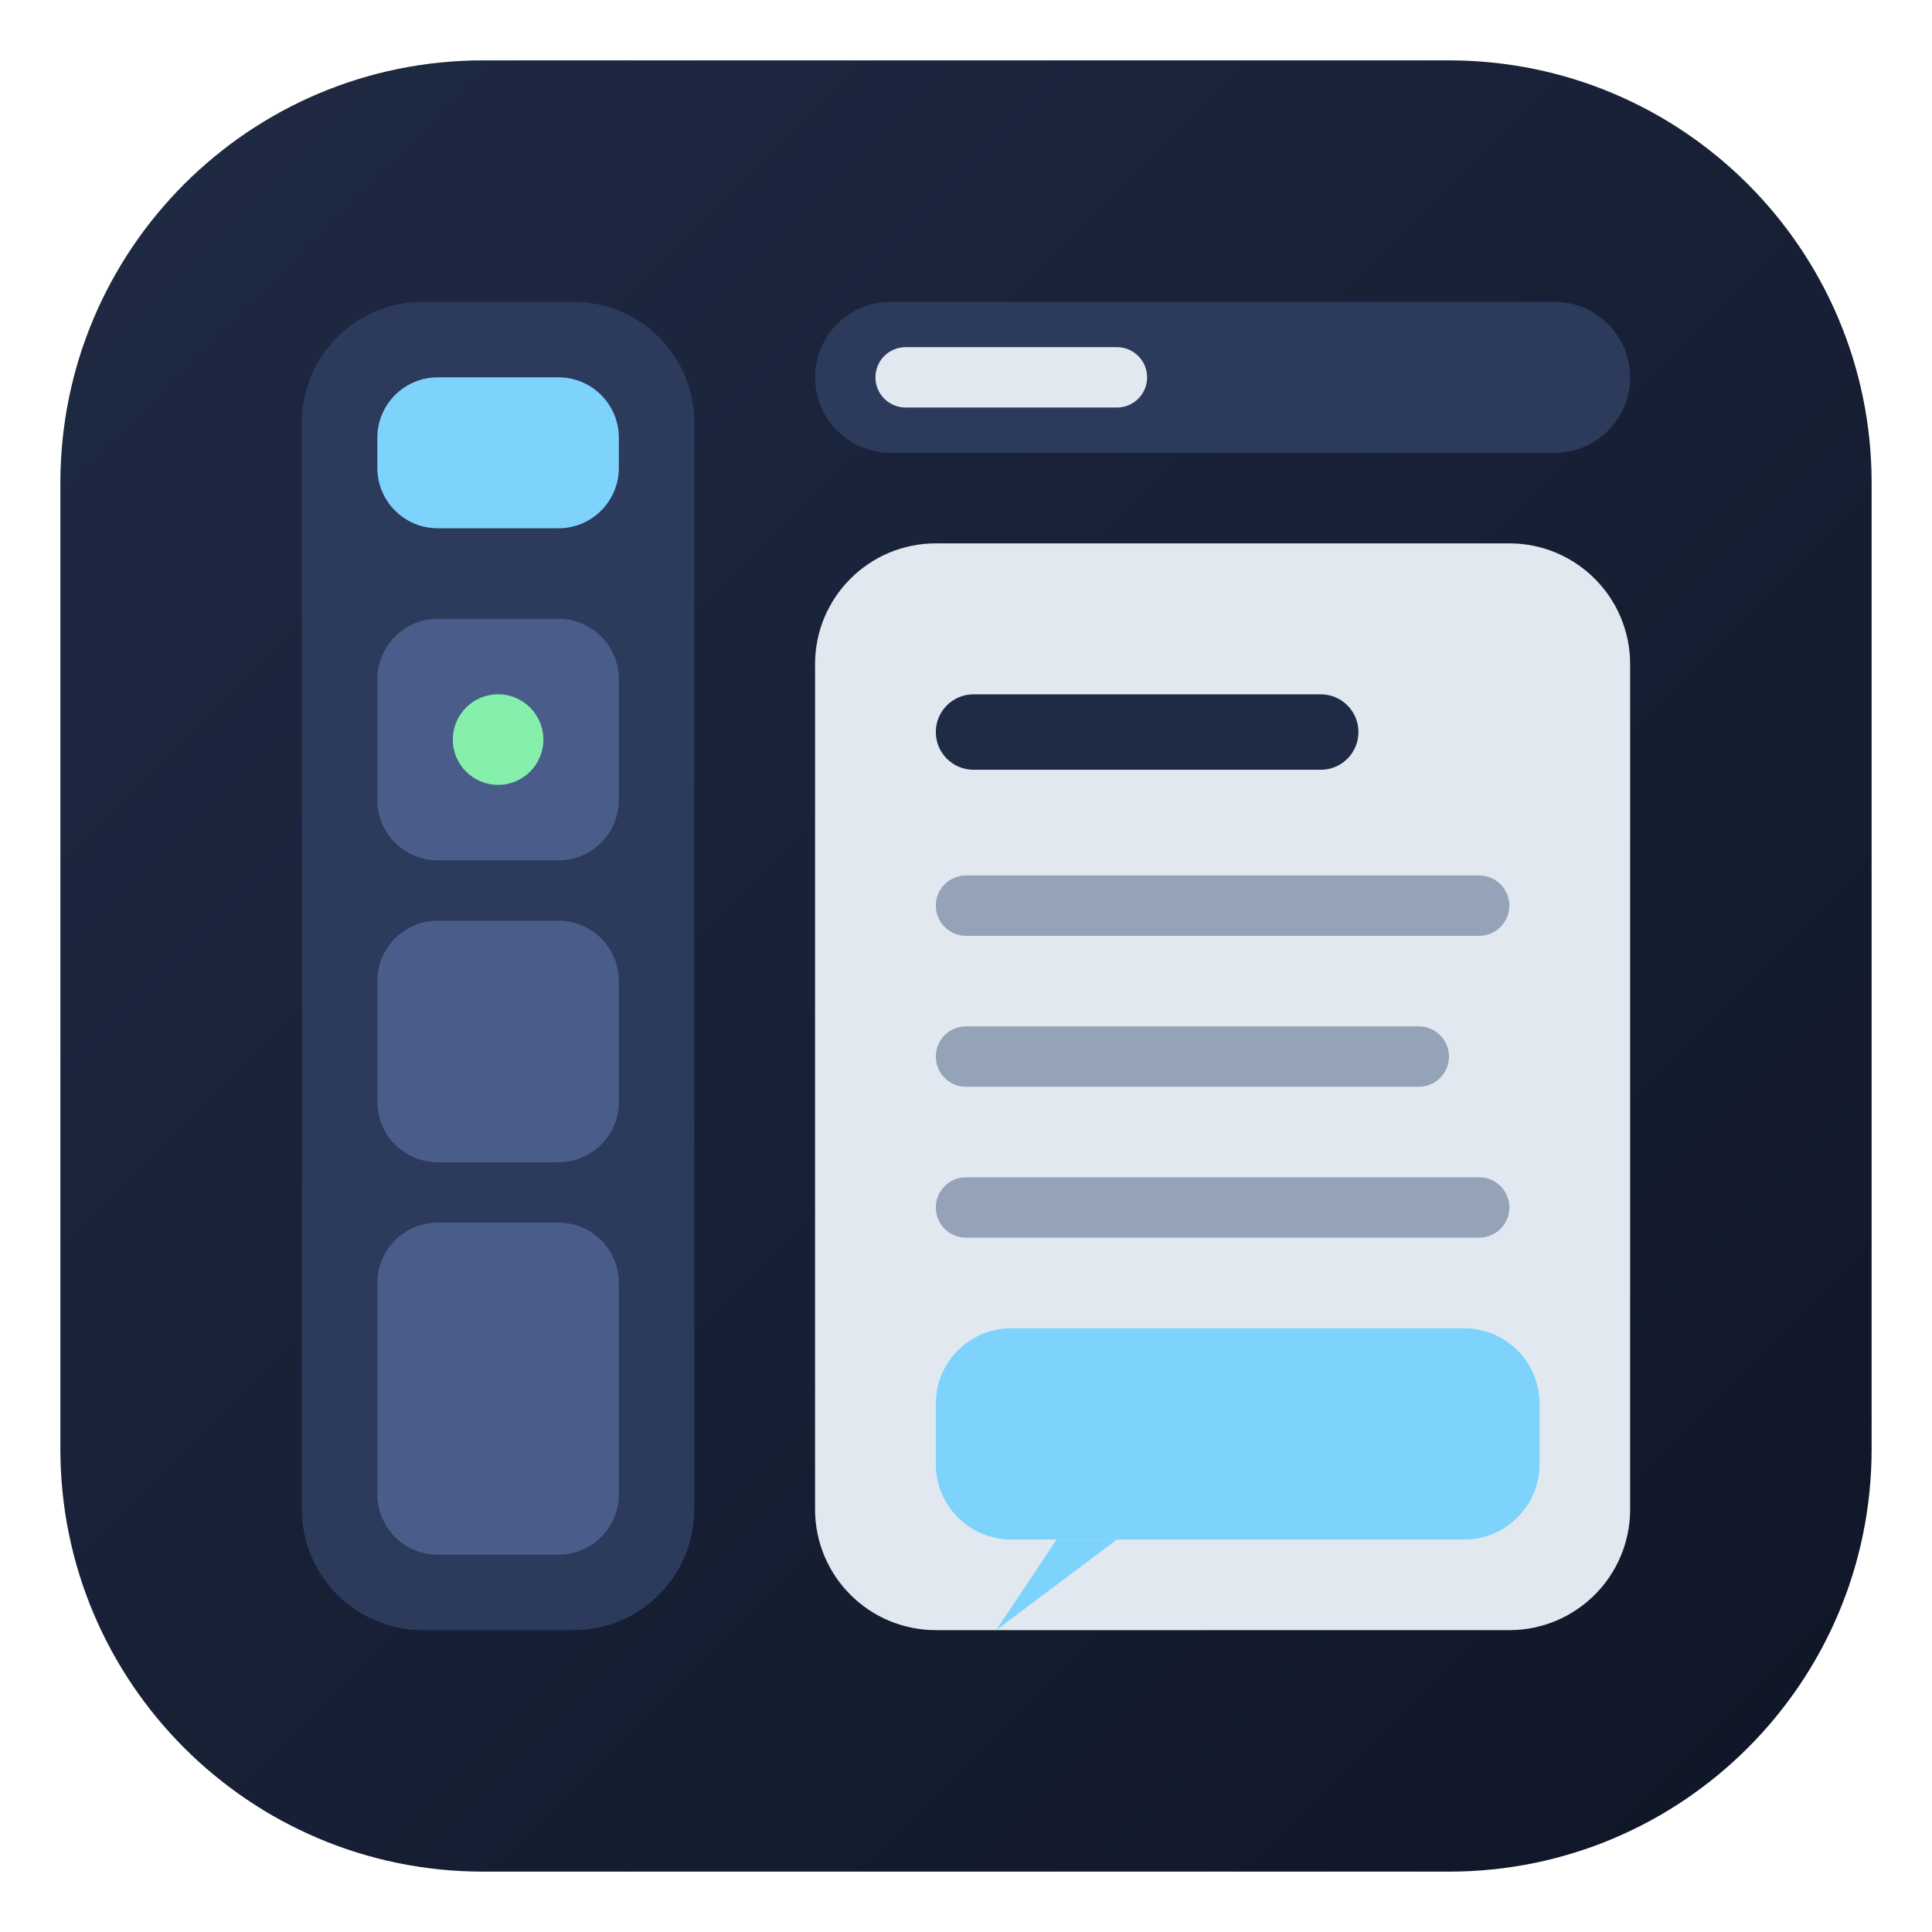
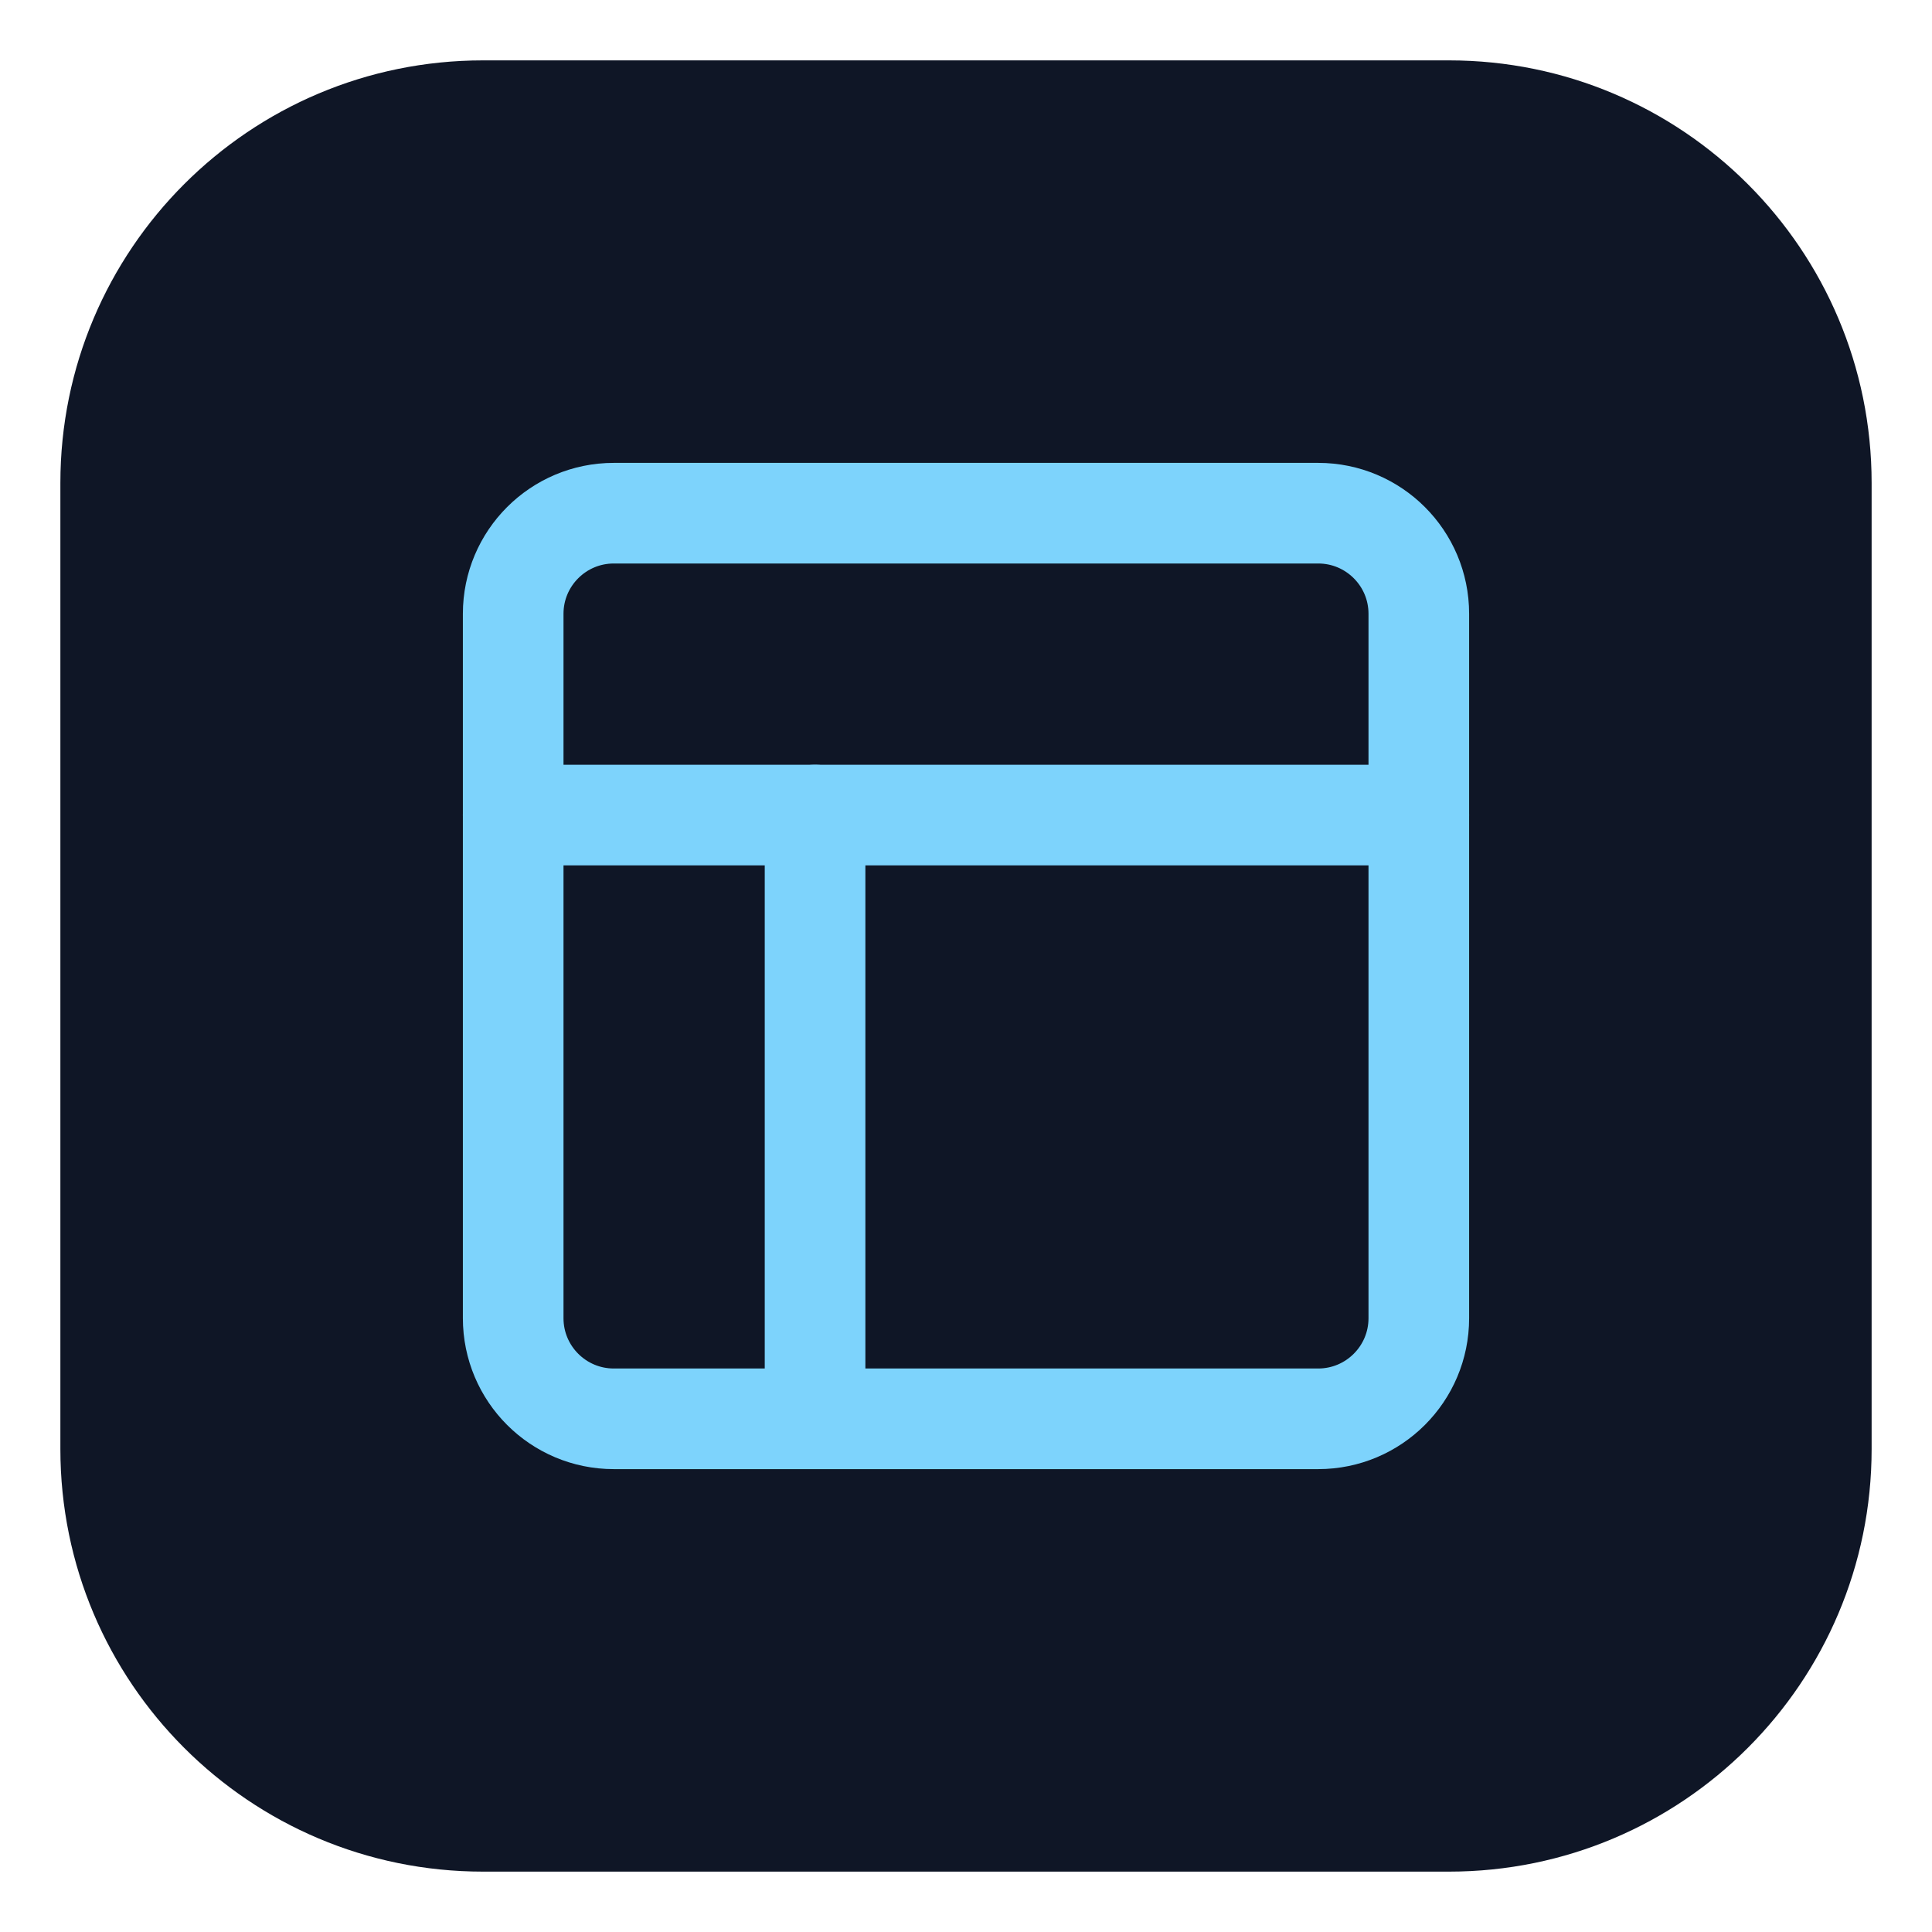
<svg xmlns="http://www.w3.org/2000/svg" width="128" height="128" viewBox="0 0 128 128" role="img" aria-labelledby="t">
-   <defs>
-     <linearGradient id="bg" x1="0" y1="0" x2="1" y2="1">
-       <stop offset="0" stop-color="#1f2a44" />
-       <stop offset="1" stop-color="#0f1626" />
-     </linearGradient>
-   </defs>
-   <rect x="4" y="4" width="120" height="120" rx="28" fill="url(#bg)" />
-   <rect x="20" y="20" width="26" height="88" rx="8" fill="#2c3a5c" />
-   <rect x="25" y="25" width="16" height="10" rx="4" fill="#7dd3fc" />
-   <rect x="25" y="41" width="16" height="16" rx="4" fill="#4a5d8a" />
-   <rect x="25" y="61" width="16" height="16" rx="4" fill="#4a5d8a" />
-   <rect x="25" y="81" width="16" height="22" rx="4" fill="#4a5d8a" />
-   <circle cx="33" cy="49" r="3" fill="#86efac" />
-   <rect x="54" y="20" width="54" height="10" rx="5" fill="#2c3a5c" />
-   <rect x="58" y="23" width="18" height="4" rx="2" fill="#e2e8f0" />
-   <rect x="54" y="36" width="54" height="72" rx="8" fill="#e2e8f0" />
-   <rect x="62" y="46" width="28" height="5" rx="2.5" fill="#1f2a44" />
-   <rect x="62" y="58" width="38" height="4" rx="2" fill="#94a3b8" />
-   <rect x="62" y="68" width="34" height="4" rx="2" fill="#94a3b8" />
-   <rect x="62" y="78" width="38" height="4" rx="2" fill="#94a3b8" />
-   <rect x="62" y="88" width="40" height="14" rx="5" fill="#7dd3fc" />
-   <path d="M70 102 l-4 6 8 -6z" fill="#7dd3fc" />
+   <rect x="4" y="4" width="120" height="120" rx="28" fill="#0f1626" />
+   <svg x="24" y="24" width="80" height="80" viewBox="0 0 24 24" fill="none" stroke="#7dd3fc" stroke-width="2" stroke-linecap="round" stroke-linejoin="round">
+     <rect width="18" height="18" x="3" y="3" rx="2" />
+     <path d="M3 9h18" />
+     <path d="M9 21V9" />
+   </svg>
</svg>
